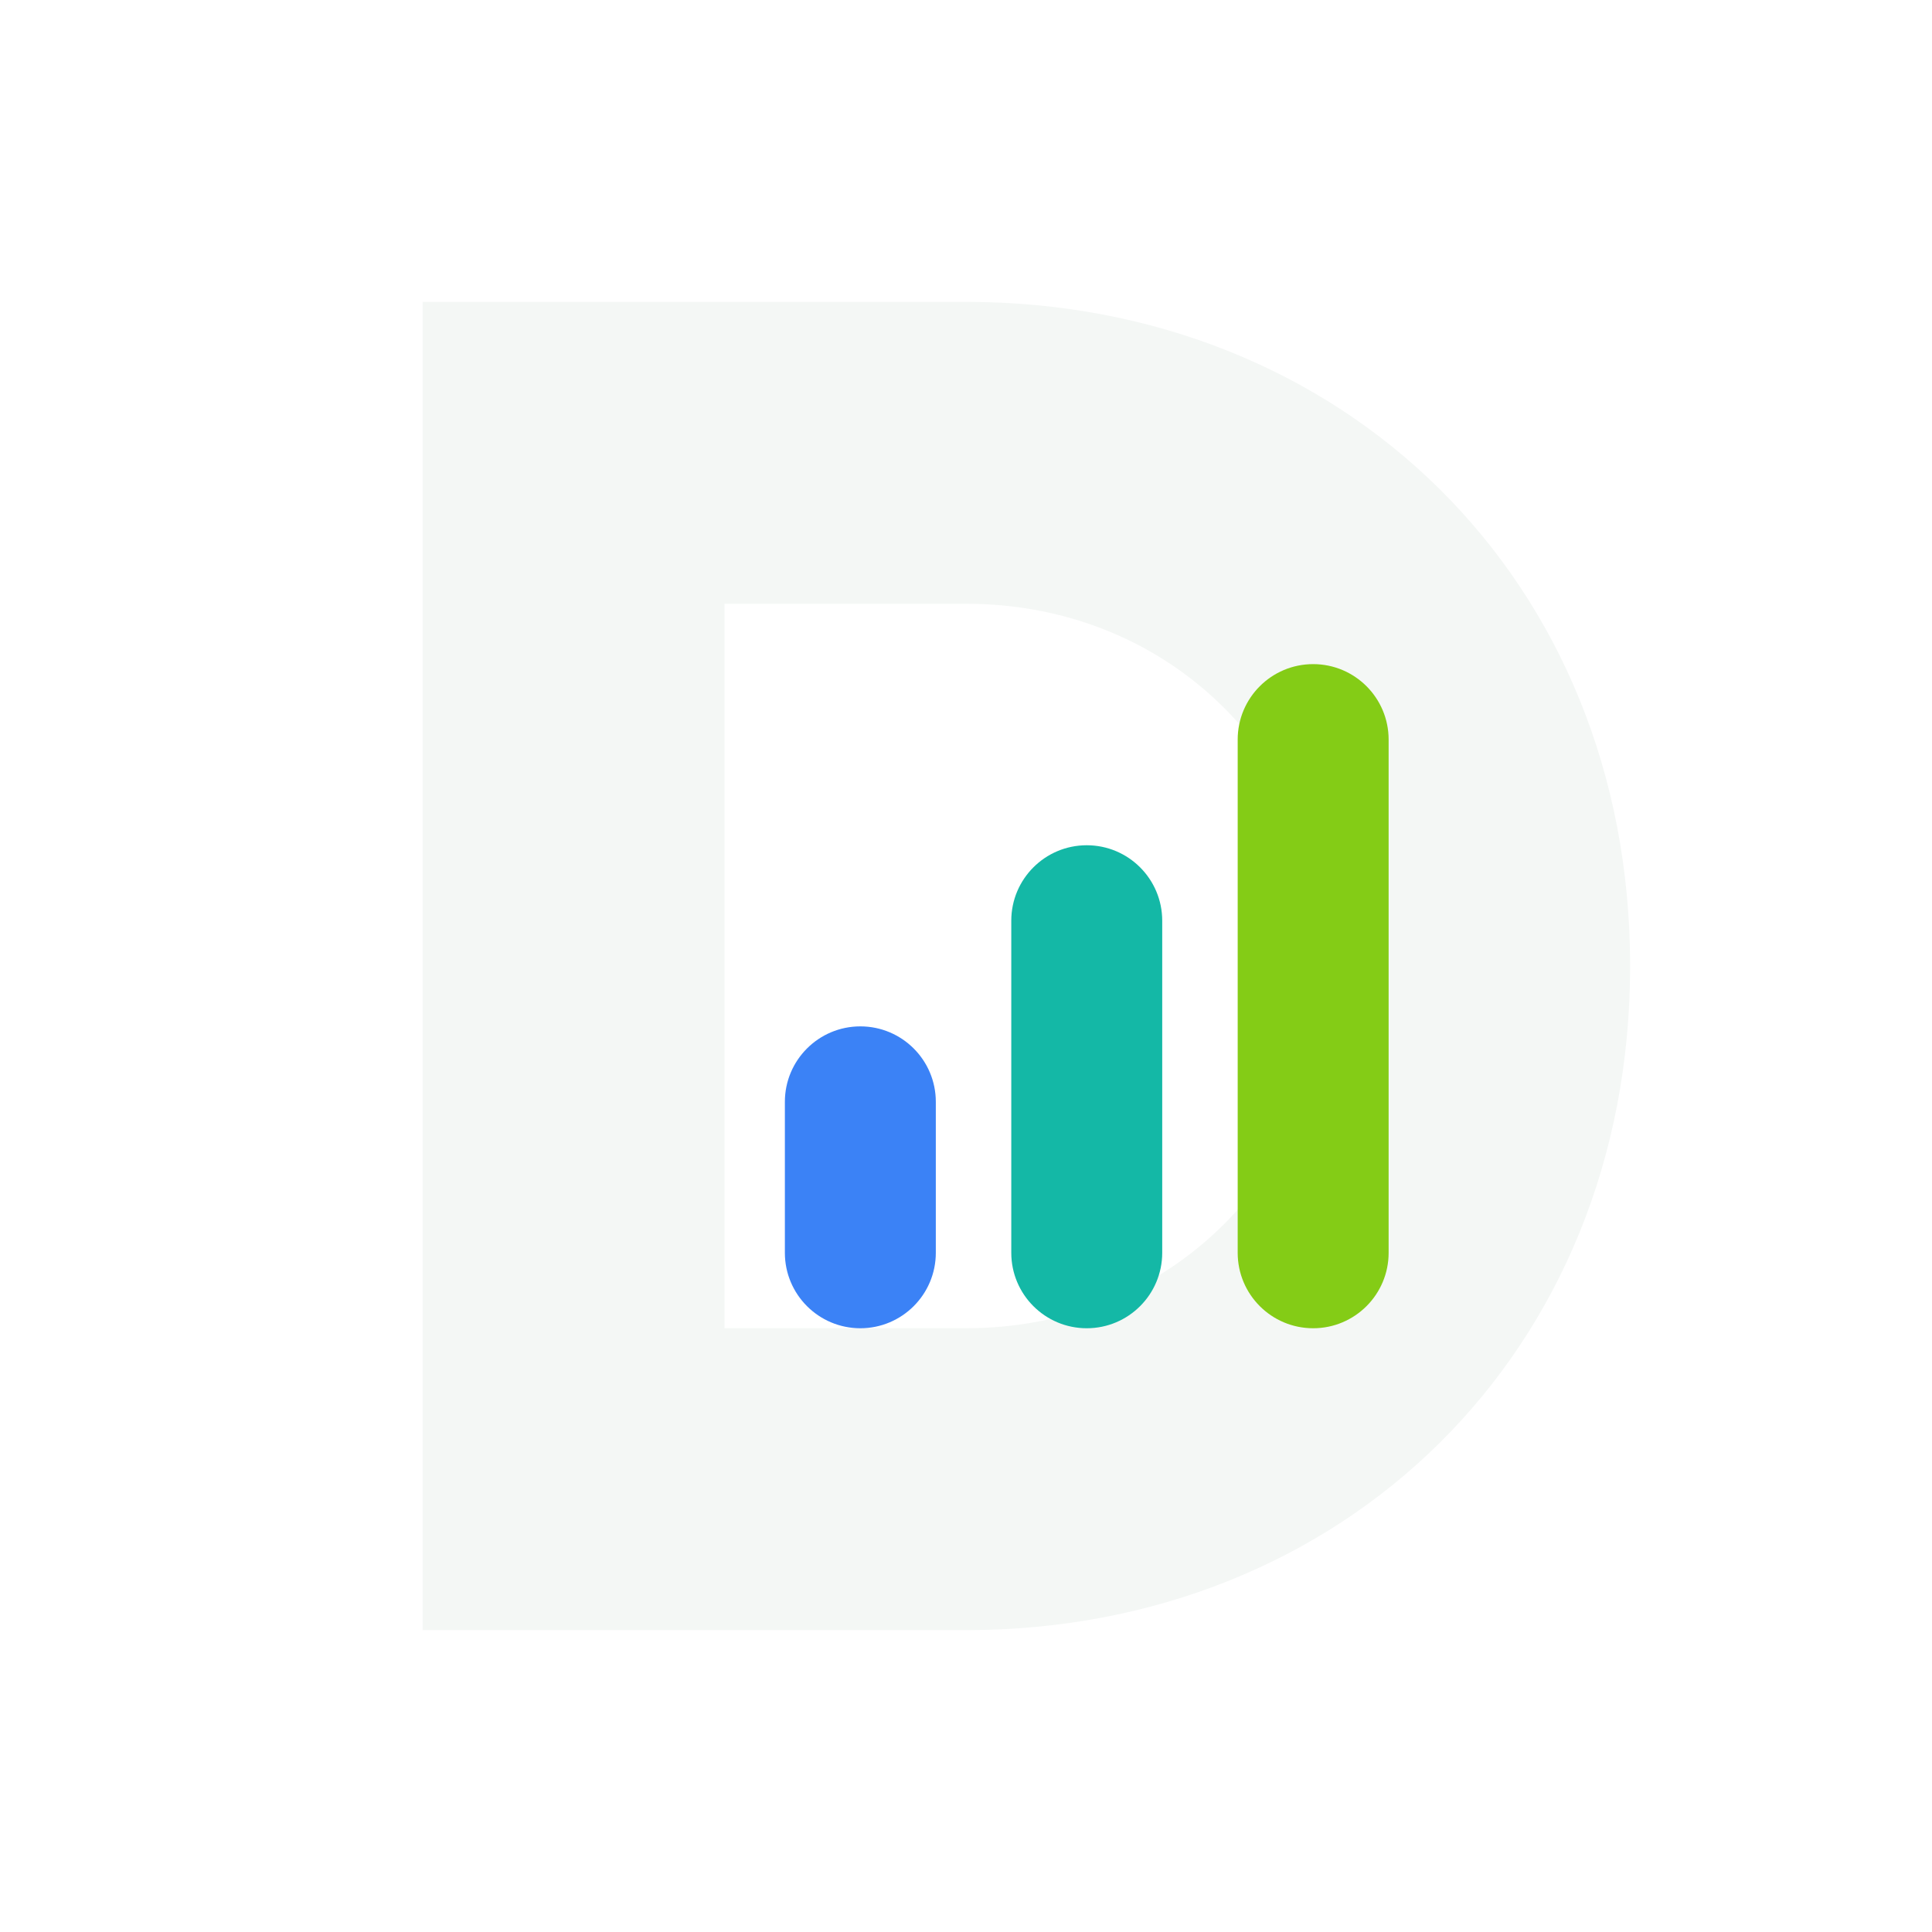
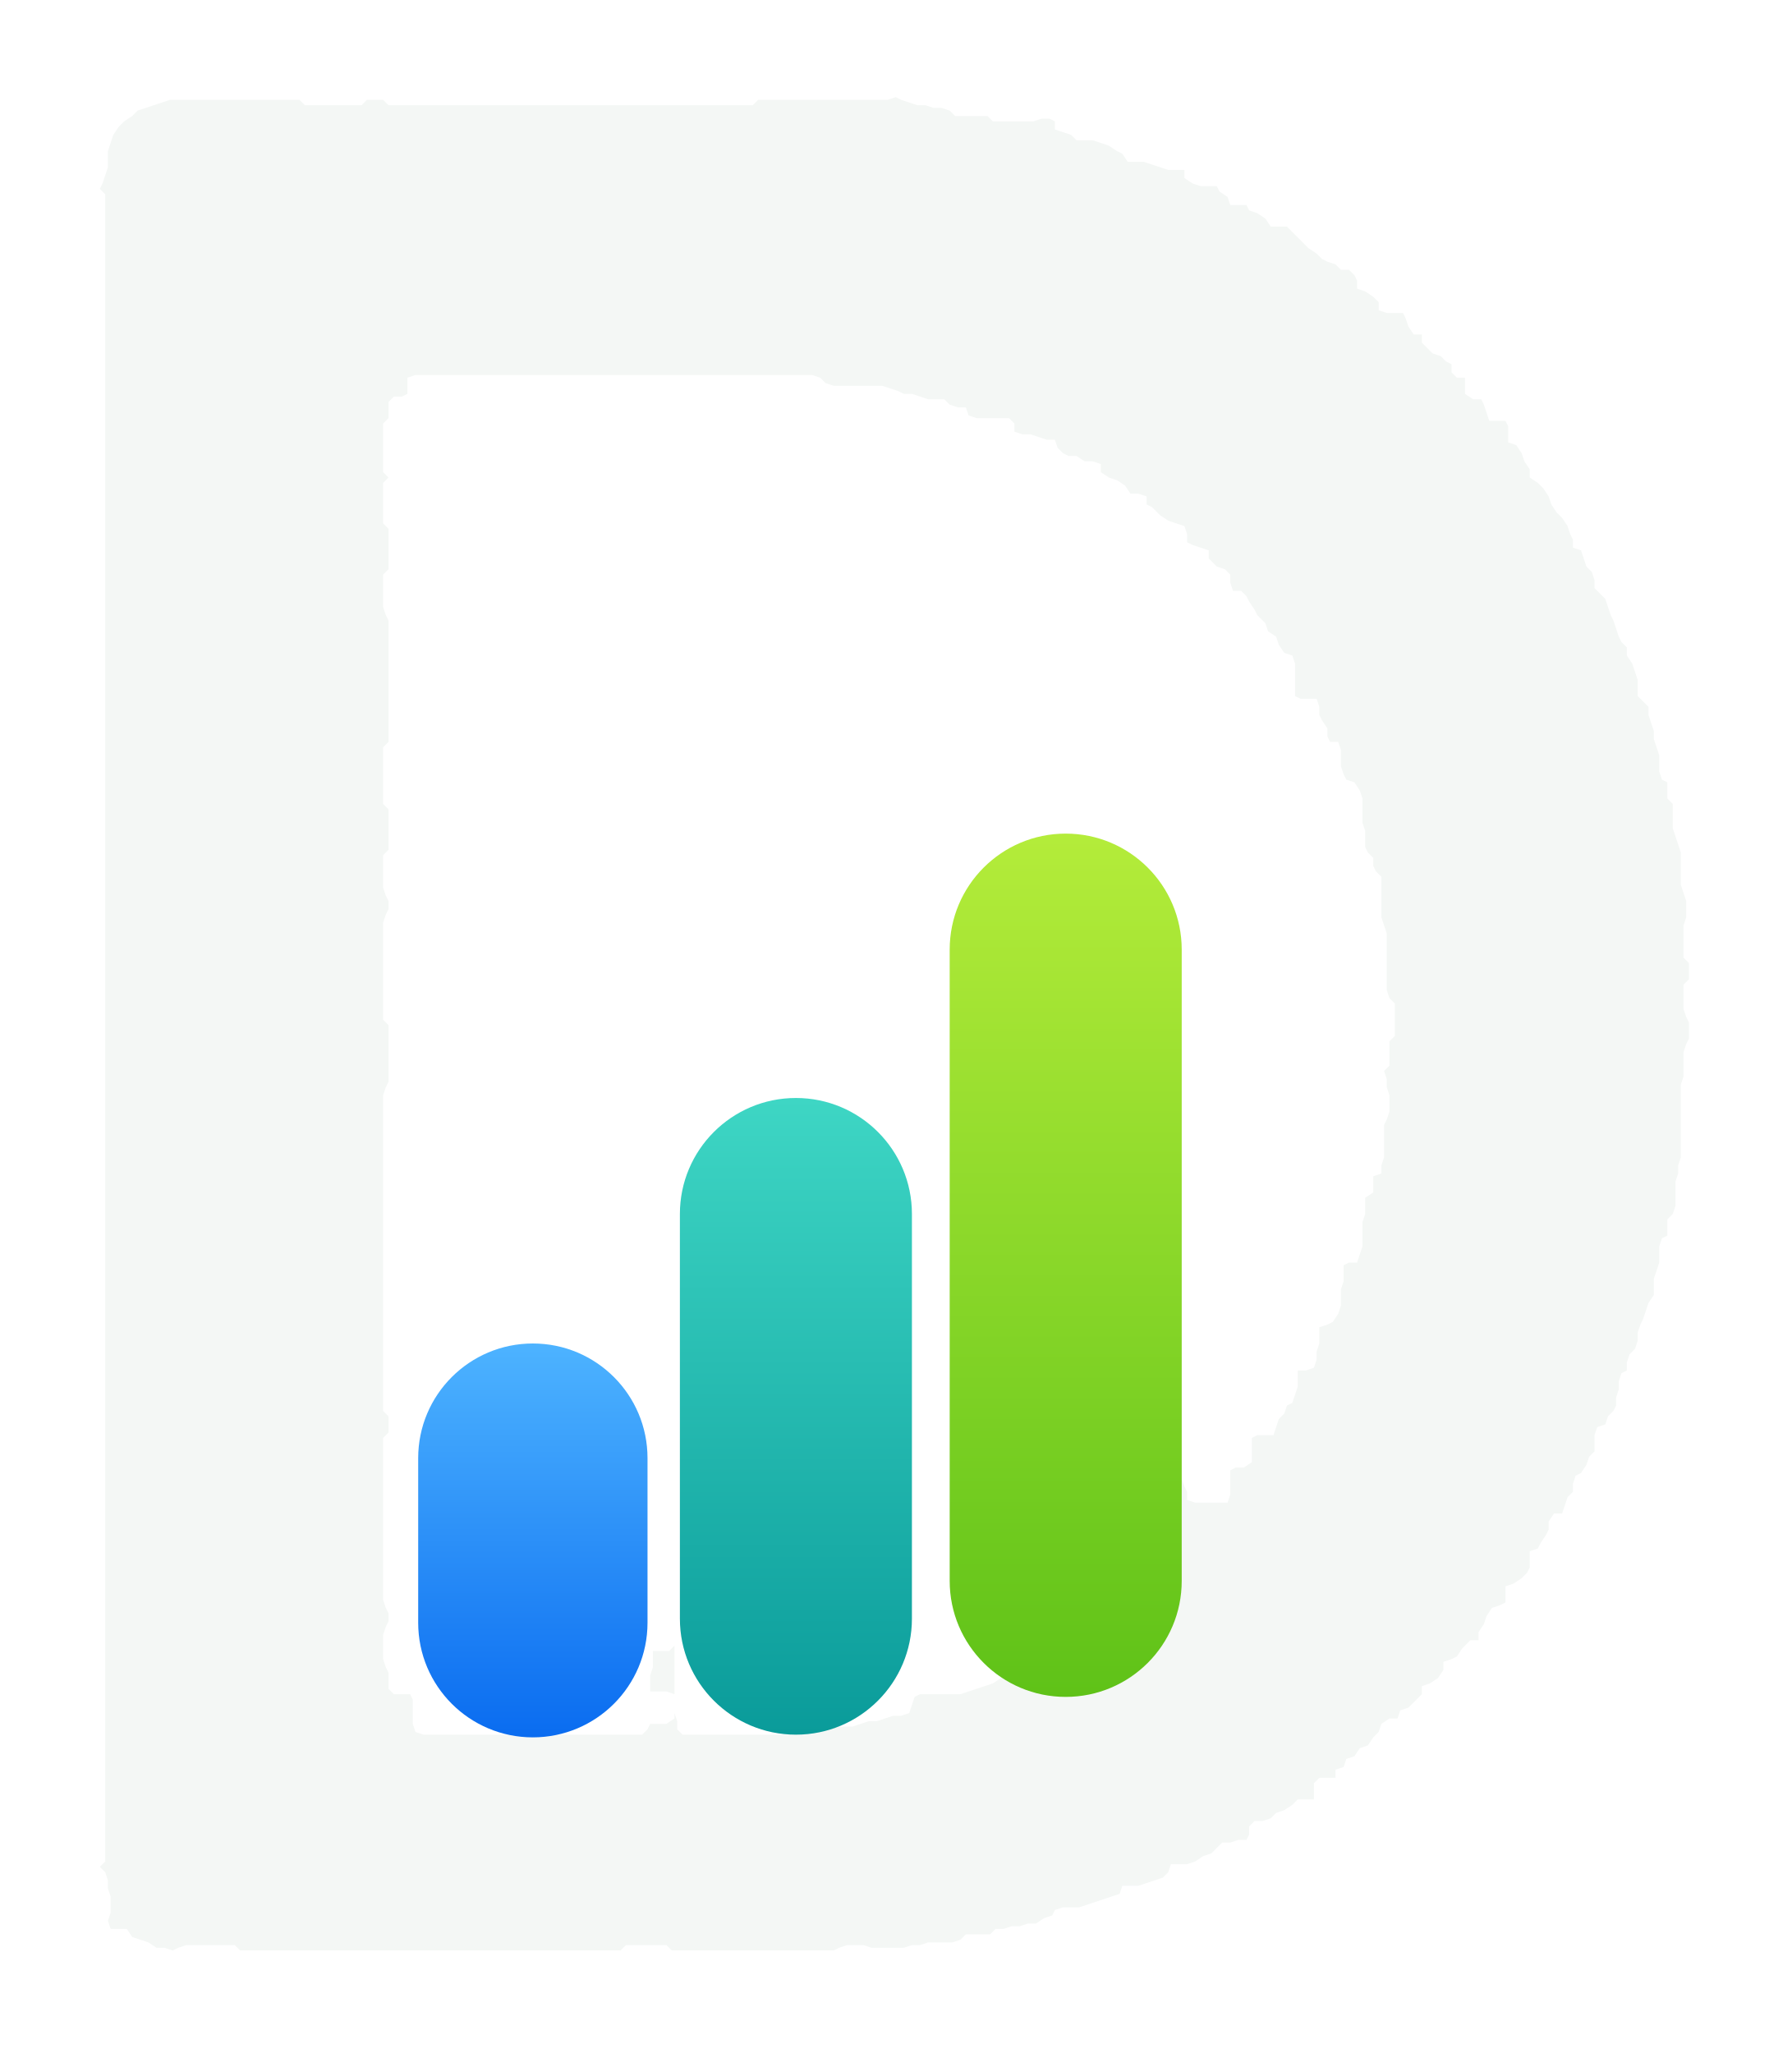
- <svg xmlns="http://www.w3.org/2000/svg" viewBox="0 0 64 64" fill="none" aria-hidden="true">
-   <path class="logo-d" fill="#F4F7F5" fill-rule="evenodd" d="M14 10h18c12.5 0 22 9.2 22 22s-9.5 22-22 22H14V10zm10 10v24h8c6.8 0 12-5.2 12-12s-5.2-12-12-12h-8z" />
-   <rect x="26" y="34" width="5" height="10" rx="2.5" fill="#3B82F6" />
-   <rect x="33.5" y="28" width="5" height="16" rx="2.5" fill="#14B8A6" />
-   <rect x="41" y="22" width="5" height="22" rx="2.5" fill="#84CC16" />
+ <svg xmlns="http://www.w3.org/2000/svg" viewBox="0 0 664 761" fill="none" aria-hidden="true">
+   <defs>
+     <linearGradient id="g1" x1="197.5" y1="498" x2="197.5" y2="644" gradientUnits="userSpaceOnUse">
+       <stop offset="0%" stop-color="#4DB3FF" />
+       <stop offset="100%" stop-color="#0A6CF0" />
+     </linearGradient>
+     <linearGradient id="g2" x1="295.0" y1="407" x2="295.0" y2="643" gradientUnits="userSpaceOnUse">
+       <stop offset="0%" stop-color="#3ED6C4" />
+       <stop offset="100%" stop-color="#0A9B9A" />
+     </linearGradient>
+     <linearGradient id="g3" x1="395.0" y1="309" x2="395.0" y2="629" gradientUnits="userSpaceOnUse">
+       <stop offset="0%" stop-color="#B4EC3A" />
+       <stop offset="100%" stop-color="#5FC218" />
+     </linearGradient>
+   </defs>
+   <path class="logo-d" fill="#F4F7F5" fill-rule="evenodd" d="M332 36 L329 37 L326 37 L323 37 L320 37 L317 37 L314 37 L311 37 L308 37 L305 37 L302 37 L299 37 L296 37 L293 37 L290 37 L287 37 L284 37 L281 37 L279 39 L276 39 L273 39 L270 39 L267 39 L264 39 L261 39 L258 39 L255 39 L252 39 L249 39 L246 39 L243 39 L240 39 L237 39 L234 39 L231 39 L228 39 L225 39 L222 39 L219 39 L216 39 L213 39 L210 39 L207 39 L204 39 L201 39 L198 39 L195 39 L192 39 L189 39 L186 39 L183 39 L180 39 L177 39 L174 39 L171 39 L168 39 L165 39 L162 39 L159 39 L156 39 L153 39 L150 39 L147 39 L144 39 L142 37 L139 37 L136 37 L134 39 L131 39 L128 39 L125 39 L122 39 L119 39 L116 39 L113 39 L111 37 L108 37 L105 37 L102 37 L99 37 L96 37 L93 37 L90 37 L87 37 L84 37 L81 37 L78 37 L75 37 L72 37 L69 37 L66 37 L63 37 L60 38 L57 39 L54 40 L51 41 L49 43 L46 45 L44 47 L42 50 L41 53 L40 56 L40 59 L40 62 L39 65 L38 68 L37 70 L39 72 L39 75 L39 78 L39 81 L39 84 L39 87 L39 90 L39 93 L39 96 L39 99 L39 102 L39 105 L39 108 L39 111 L39 114 L39 117 L39 120 L39 123 L39 126 L39 129 L39 132 L39 135 L39 138 L39 141 L39 144 L39 147 L39 150 L39 153 L39 156 L39 159 L39 162 L39 165 L39 168 L39 171 L39 174 L39 177 L39 180 L39 183 L39 186 L39 189 L39 192 L39 195 L39 198 L39 201 L39 204 L39 207 L39 210 L39 213 L39 216 L39 219 L39 222 L39 225 L39 228 L39 231 L39 234 L39 237 L39 240 L39 243 L39 246 L39 249 L39 252 L39 255 L39 258 L39 261 L39 264 L39 267 L39 270 L39 273 L39 276 L39 279 L39 282 L39 285 L39 288 L39 291 L39 294 L39 297 L39 300 L39 303 L39 306 L39 309 L39 312 L39 315 L39 318 L39 321 L39 324 L39 327 L39 330 L39 333 L39 336 L39 339 L39 342 L39 345 L39 348 L39 351 L39 354 L39 357 L39 360 L39 363 L39 366 L39 369 L39 372 L39 375 L39 378 L39 381 L39 384 L39 387 L39 390 L39 393 L39 396 L39 399 L39 402 L39 405 L39 408 L39 411 L39 414 L39 417 L39 420 L39 423 L39 426 L39 429 L39 432 L39 435 L39 438 L39 441 L39 444 L39 447 L39 450 L39 453 L39 456 L39 459 L39 462 L39 465 L39 468 L39 471 L39 474 L39 477 L39 480 L39 483 L39 486 L39 489 L39 492 L39 495 L39 498 L39 501 L39 504 L39 507 L39 510 L39 513 L39 516 L39 519 L39 522 L39 525 L39 528 L39 531 L39 534 L39 537 L39 540 L39 543 L39 546 L39 549 L39 552 L39 555 L39 558 L39 561 L39 564 L39 567 L39 570 L39 573 L39 576 L39 579 L39 582 L39 585 L39 588 L39 591 L39 594 L39 597 L39 600 L39 603 L39 606 L39 609 L39 612 L39 615 L39 618 L39 621 L39 624 L39 627 L39 630 L39 633 L39 636 L39 639 L39 642 L39 645 L39 648 L39 651 L39 654 L39 657 L39 660 L39 663 L39 666 L39 669 L39 672 L39 675 L39 678 L39 681 L39 684 L39 687 L39 690 L37 692 L39 694 L40 697 L40 700 L41 703 L41 706 L41 709 L40 712 L41 715 L44 715 L47 715 L49 718 L52 719 L55 720 L58 722 L61 722 L64 723 L66 722 L69 721 L72 721 L75 721 L78 721 L81 721 L84 721 L87 721 L89 723 L92 723 L95 723 L98 723 L101 723 L104 723 L107 723 L110 723 L113 723 L116 723 L119 723 L122 723 L125 723 L128 723 L131 723 L134 723 L137 723 L140 723 L143 723 L146 723 L149 723 L152 723 L155 723 L158 723 L161 723 L164 723 L167 723 L170 723 L173 723 L176 723 L179 723 L182 723 L185 723 L188 723 L191 723 L194 723 L197 723 L200 723 L203 723 L206 723 L209 723 L212 723 L215 723 L218 723 L221 723 L224 723 L227 723 L230 723 L232 721 L235 721 L238 721 L241 721 L244 721 L247 721 L249 723 L252 723 L255 723 L258 723 L261 723 L264 723 L267 723 L270 723 L273 723 L276 723 L279 723 L282 723 L285 723 L288 723 L291 723 L294 723 L297 723 L300 723 L303 723 L306 723 L309 723 L311 722 L314 721 L317 721 L320 721 L323 722 L326 722 L329 722 L332 722 L335 722 L338 721 L341 721 L344 720 L347 720 L350 720 L353 720 L356 719 L358 717 L361 717 L364 717 L367 717 L369 715 L372 715 L375 714 L378 714 L381 713 L384 713 L387 711 L390 710 L391 708 L394 707 L397 707 L400 707 L403 706 L406 705 L409 704 L412 703 L415 702 L416 699 L419 699 L422 699 L425 698 L428 697 L431 696 L433 694 L434 691 L437 691 L440 691 L443 690 L446 688 L449 687 L451 685 L453 683 L456 683 L459 682 L462 682 L463 680 L463 677 L465 675 L468 675 L471 674 L473 672 L476 671 L479 669 L481 667 L484 667 L487 667 L487 664 L487 661 L489 659 L492 659 L495 659 L495 656 L498 655 L499 652 L502 651 L504 648 L507 647 L509 644 L511 642 L512 639 L515 637 L518 637 L519 634 L522 633 L525 630 L527 628 L527 625 L530 624 L533 622 L535 619 L535 616 L538 615 L540 614 L542 611 L545 608 L548 608 L548 605 L550 602 L551 599 L553 596 L556 595 L558 594 L558 591 L558 588 L561 587 L564 585 L566 583 L567 581 L567 578 L567 575 L570 574 L571 572 L573 569 L574 567 L574 564 L576 561 L579 561 L580 558 L581 555 L583 553 L583 550 L584 547 L586 546 L588 543 L589 540 L591 538 L591 535 L591 532 L592 529 L595 528 L596 525 L598 523 L599 521 L599 518 L600 515 L600 512 L601 509 L603 508 L603 505 L604 502 L606 500 L607 497 L607 494 L608 491 L609 489 L610 486 L611 483 L613 480 L613 477 L613 474 L614 471 L615 468 L615 465 L615 462 L616 459 L618 458 L618 455 L618 452 L620 450 L621 447 L621 444 L621 441 L621 438 L622 435 L622 432 L623 429 L623 426 L623 423 L623 420 L623 417 L623 414 L623 411 L623 408 L623 405 L623 402 L624 399 L624 396 L624 393 L624 390 L625 387 L626 385 L626 382 L626 379 L625 377 L624 374 L624 371 L624 368 L624 365 L626 363 L626 360 L626 357 L624 355 L624 352 L624 349 L624 346 L624 343 L625 340 L625 337 L625 334 L624 331 L623 328 L623 325 L623 322 L623 319 L623 316 L622 313 L621 310 L620 307 L620 304 L620 301 L620 298 L618 296 L618 293 L618 290 L616 289 L615 286 L615 283 L615 280 L614 277 L613 274 L613 271 L612 268 L611 265 L611 262 L609 260 L607 258 L607 255 L607 252 L606 249 L605 246 L603 243 L603 240 L601 238 L600 236 L599 233 L598 230 L597 228 L596 225 L595 222 L593 220 L591 218 L591 215 L590 212 L588 210 L587 207 L586 204 L583 203 L583 200 L582 198 L581 195 L579 192 L577 190 L575 187 L574 184 L572 181 L570 179 L567 177 L567 174 L565 171 L564 168 L562 165 L559 164 L559 161 L559 158 L558 156 L555 156 L552 156 L551 153 L550 150 L549 148 L546 148 L543 146 L543 143 L543 140 L540 140 L538 138 L538 135 L536 134 L534 132 L531 131 L529 129 L527 127 L527 124 L524 124 L522 121 L521 118 L520 116 L517 116 L514 116 L511 115 L511 112 L509 110 L506 108 L503 107 L503 104 L502 102 L500 100 L497 100 L495 98 L492 97 L490 96 L488 94 L485 92 L483 90 L481 88 L479 86 L477 84 L474 84 L471 84 L469 81 L466 79 L463 78 L462 76 L459 76 L456 76 L455 73 L452 71 L451 69 L448 69 L445 69 L442 68 L439 66 L439 63 L436 63 L433 63 L430 62 L427 61 L424 60 L421 60 L418 60 L416 57 L414 56 L411 54 L408 53 L405 52 L402 52 L399 52 L397 50 L394 49 L391 48 L391 45 L389 44 L386 44 L383 45 L380 45 L377 45 L374 45 L371 45 L368 45 L366 43 L363 43 L360 43 L357 43 L354 43 L352 41 L349 40 L346 40 L343 39 L340 39 L337 38 L334 37 Z M151 140 L154 139 L157 139 L160 139 L163 139 L166 139 L169 139 L172 139 L175 139 L178 139 L181 139 L184 139 L187 139 L190 139 L193 139 L196 139 L199 139 L202 139 L205 139 L208 139 L211 139 L214 139 L217 139 L220 139 L223 139 L226 139 L229 139 L232 139 L235 139 L238 139 L241 139 L244 139 L247 139 L250 139 L253 139 L256 139 L259 139 L262 139 L265 139 L268 139 L271 139 L274 139 L277 139 L280 139 L283 139 L286 139 L289 139 L292 139 L295 139 L298 139 L301 139 L304 140 L306 142 L309 143 L312 143 L315 143 L318 143 L321 143 L324 143 L327 143 L330 144 L333 145 L335 146 L338 146 L341 147 L344 148 L347 148 L350 148 L352 150 L355 151 L358 151 L359 154 L362 155 L365 155 L368 155 L371 155 L374 155 L376 157 L376 160 L379 161 L382 161 L385 162 L388 163 L391 163 L392 166 L394 168 L396 169 L399 169 L402 171 L405 171 L408 172 L408 175 L411 177 L414 178 L417 180 L419 183 L422 183 L425 184 L425 187 L427 188 L430 191 L433 193 L436 194 L439 195 L440 198 L440 201 L442 202 L445 203 L448 204 L448 207 L451 210 L454 211 L456 213 L456 216 L457 219 L460 219 L462 221 L463 223 L465 226 L466 228 L469 231 L470 234 L473 236 L474 239 L476 242 L479 243 L480 246 L480 249 L480 252 L480 255 L480 258 L482 259 L485 259 L488 259 L489 262 L489 265 L490 267 L492 270 L492 273 L493 275 L496 275 L497 278 L497 281 L497 284 L498 287 L499 289 L502 290 L504 293 L505 296 L505 299 L505 302 L505 305 L506 308 L506 311 L506 314 L507 316 L509 318 L509 321 L510 323 L512 325 L512 328 L512 331 L512 334 L512 337 L512 340 L513 343 L514 346 L514 349 L514 352 L514 355 L514 358 L514 361 L514 364 L514 367 L515 370 L517 372 L517 375 L517 378 L517 381 L517 384 L515 386 L515 389 L515 392 L515 395 L513 397 L514 400 L514 403 L515 406 L515 409 L515 412 L514 415 L513 417 L513 420 L513 423 L513 426 L513 429 L512 432 L512 435 L509 436 L509 439 L509 442 L506 444 L506 447 L506 450 L505 453 L505 456 L505 459 L505 462 L504 465 L503 468 L500 468 L498 469 L498 472 L498 475 L497 478 L497 481 L497 484 L496 487 L494 490 L492 491 L489 492 L489 495 L489 498 L488 501 L488 504 L487 507 L484 508 L481 508 L481 511 L481 514 L480 517 L479 520 L477 521 L476 524 L474 526 L473 529 L472 532 L469 532 L466 532 L464 533 L464 536 L464 539 L464 542 L461 544 L458 544 L456 545 L456 548 L456 551 L456 554 L455 557 L452 557 L449 557 L446 557 L443 557 L440 556 L440 553 L439 551 L438 548 L438 545 L438 542 L438 539 L438 536 L438 533 L438 536 L438 539 L438 542 L438 545 L438 548 L438 551 L438 554 L438 557 L438 560 L438 563 L438 566 L438 569 L438 572 L438 575 L437 578 L434 580 L432 582 L430 585 L427 587 L424 589 L421 591 L418 594 L415 596 L412 598 L409 601 L406 603 L403 604 L401 606 L398 608 L395 610 L392 611 L389 613 L386 615 L383 616 L380 618 L377 619 L374 621 L371 622 L368 624 L365 625 L362 626 L359 627 L356 628 L353 628 L350 628 L347 628 L344 628 L341 628 L339 629 L338 632 L337 635 L334 636 L331 636 L328 637 L325 638 L322 638 L319 639 L316 640 L313 640 L310 640 L307 641 L304 641 L301 642 L298 642 L295 642 L292 643 L289 643 L286 643 L283 643 L280 643 L277 643 L274 643 L271 643 L268 643 L265 643 L262 643 L259 643 L256 643 L253 643 L251 641 L251 638 L250 635 L250 632 L250 629 L250 626 L250 623 L250 620 L250 617 L250 614 L250 611 L250 608 L250 605 L250 602 L250 599 L250 598 L250 601 L250 604 L250 607 L250 610 L248 612 L245 612 L242 612 L242 615 L242 618 L241 621 L241 624 L241 627 L244 627 L247 627 L250 628 L250 631 L250 634 L250 637 L247 639 L244 639 L241 639 L240 641 L238 643 L235 643 L232 643 L229 643 L226 643 L223 643 L220 643 L217 643 L214 643 L211 643 L208 643 L205 643 L202 643 L199 643 L196 643 L193 643 L190 643 L187 643 L184 643 L181 643 L178 643 L175 643 L172 643 L169 643 L166 643 L163 643 L160 643 L157 643 L154 642 L153 639 L153 636 L153 633 L153 630 L152 628 L149 628 L146 628 L144 626 L144 623 L144 620 L143 618 L142 615 L142 612 L142 609 L142 606 L143 603 L144 601 L144 598 L143 596 L142 593 L142 590 L142 587 L142 584 L142 581 L142 578 L142 575 L142 572 L142 569 L142 566 L142 563 L142 560 L142 557 L142 554 L142 551 L142 548 L142 545 L142 542 L142 539 L142 536 L142 533 L144 531 L144 528 L144 525 L142 523 L142 520 L142 517 L142 514 L142 511 L142 508 L142 505 L142 502 L142 499 L142 496 L142 493 L142 490 L142 487 L142 484 L142 481 L142 478 L142 475 L142 472 L142 469 L142 466 L142 463 L142 460 L142 457 L142 454 L142 451 L142 448 L142 445 L142 442 L142 439 L142 436 L142 433 L142 430 L142 427 L142 424 L142 421 L142 418 L142 415 L142 412 L142 409 L142 406 L143 403 L144 401 L144 398 L144 395 L144 392 L144 389 L144 386 L144 383 L144 380 L142 378 L142 375 L142 372 L142 369 L142 366 L142 363 L142 360 L142 357 L142 354 L142 351 L142 348 L142 345 L142 342 L143 339 L144 337 L144 334 L143 332 L142 329 L142 326 L142 323 L142 320 L142 317 L144 315 L144 312 L144 309 L144 306 L144 303 L144 300 L142 298 L142 295 L142 292 L142 289 L142 286 L142 283 L142 280 L142 277 L144 275 L144 272 L144 269 L144 266 L144 263 L144 260 L144 257 L144 254 L144 251 L144 248 L144 245 L144 242 L144 239 L144 236 L144 233 L144 230 L143 228 L142 225 L142 222 L142 219 L142 216 L142 213 L144 211 L144 208 L144 205 L144 202 L144 199 L144 196 L142 194 L142 191 L142 188 L142 185 L142 182 L142 179 L144 177 L142 175 L142 172 L142 169 L142 166 L142 163 L142 160 L142 157 L144 155 L144 152 L144 149 L146 147 L149 147 L151 146 L151 143 Z" />
+   <rect class="logo-bar logo-bar-1" x="155" y="498" width="85" height="146" rx="42.5" fill="url(#g1)" />
+   <rect class="logo-bar logo-bar-2" x="252" y="407" width="86" height="236" rx="43.0" fill="url(#g2)" />
+   <rect class="logo-bar logo-bar-3" x="352" y="309" width="86" height="320" rx="43.0" fill="url(#g3)" />
</svg>
